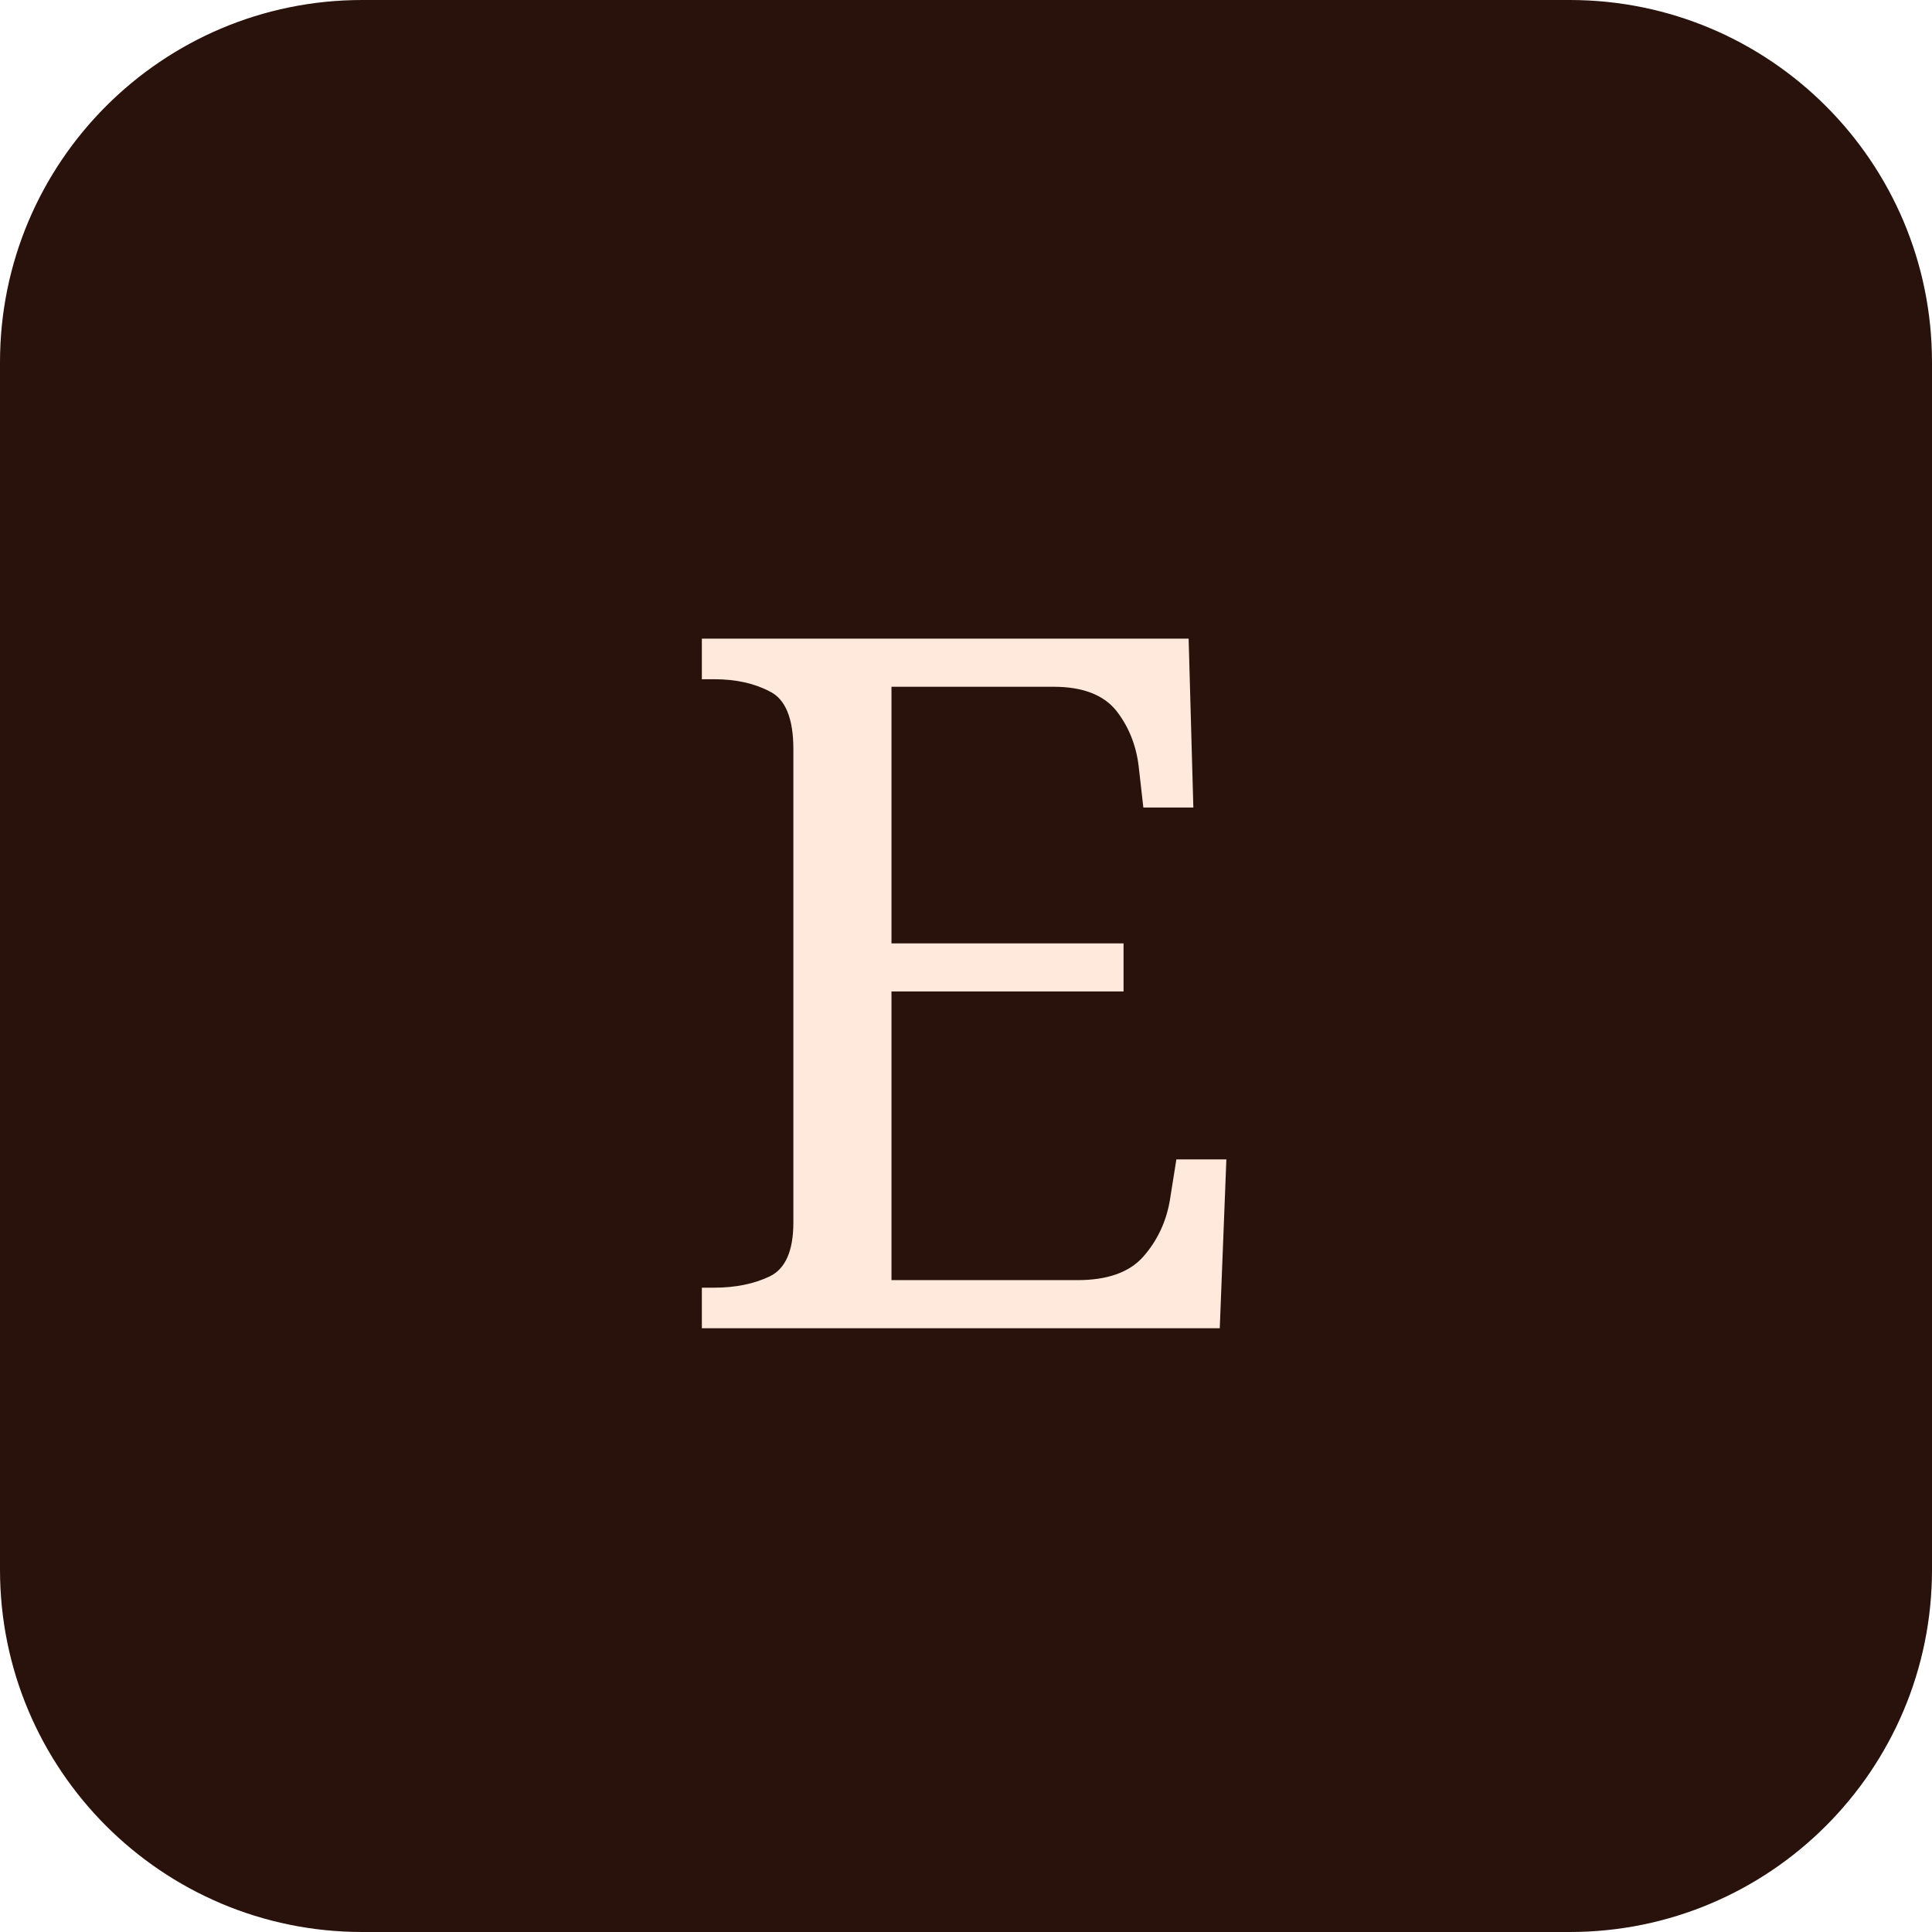
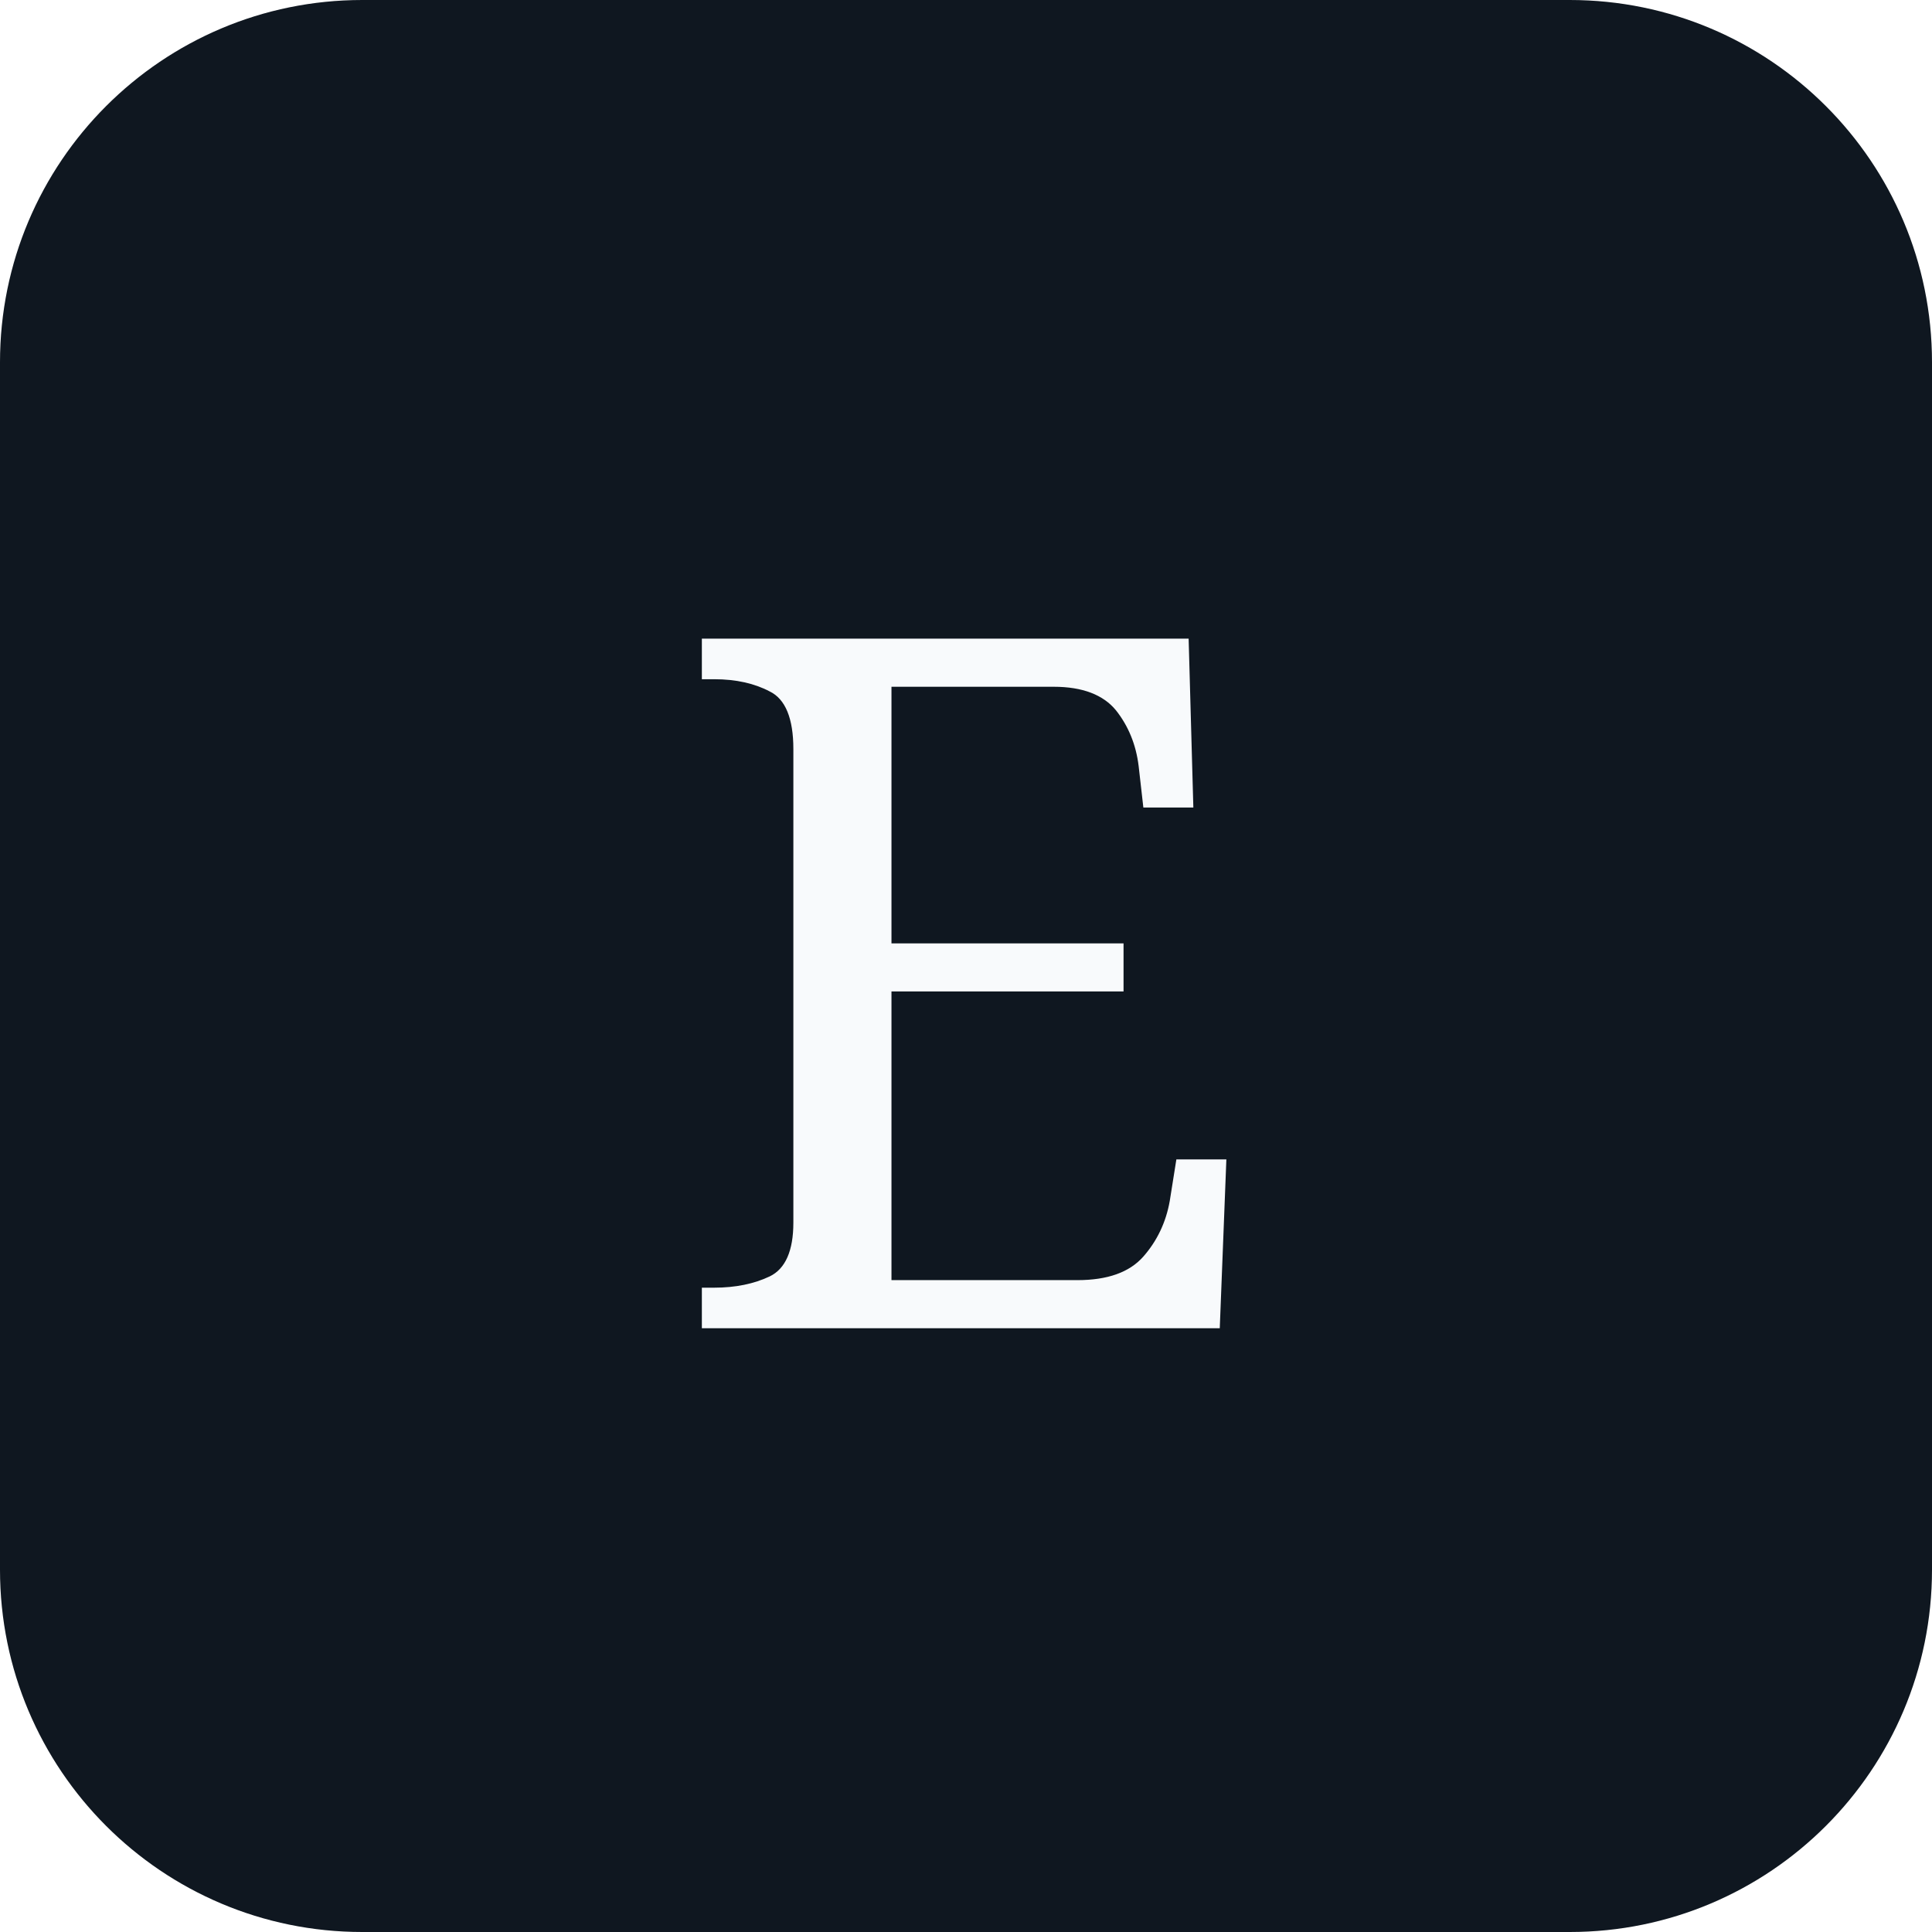
<svg xmlns="http://www.w3.org/2000/svg" viewBox="0 0 32 32">
-   <rect width="32" height="32" rx="6" fill="#2a120c" />
-   <text x="16" y="22" text-anchor="middle" font-family="Georgia, serif" font-size="16" fill="#ffe8dc">E</text>
+   <rect width="32" height="32" rx="6" fill="#0f1720" />
+   <text x="16" y="22" text-anchor="middle" font-family="Georgia, serif" font-size="16" fill="#f8fafc">E</text>
</svg>
